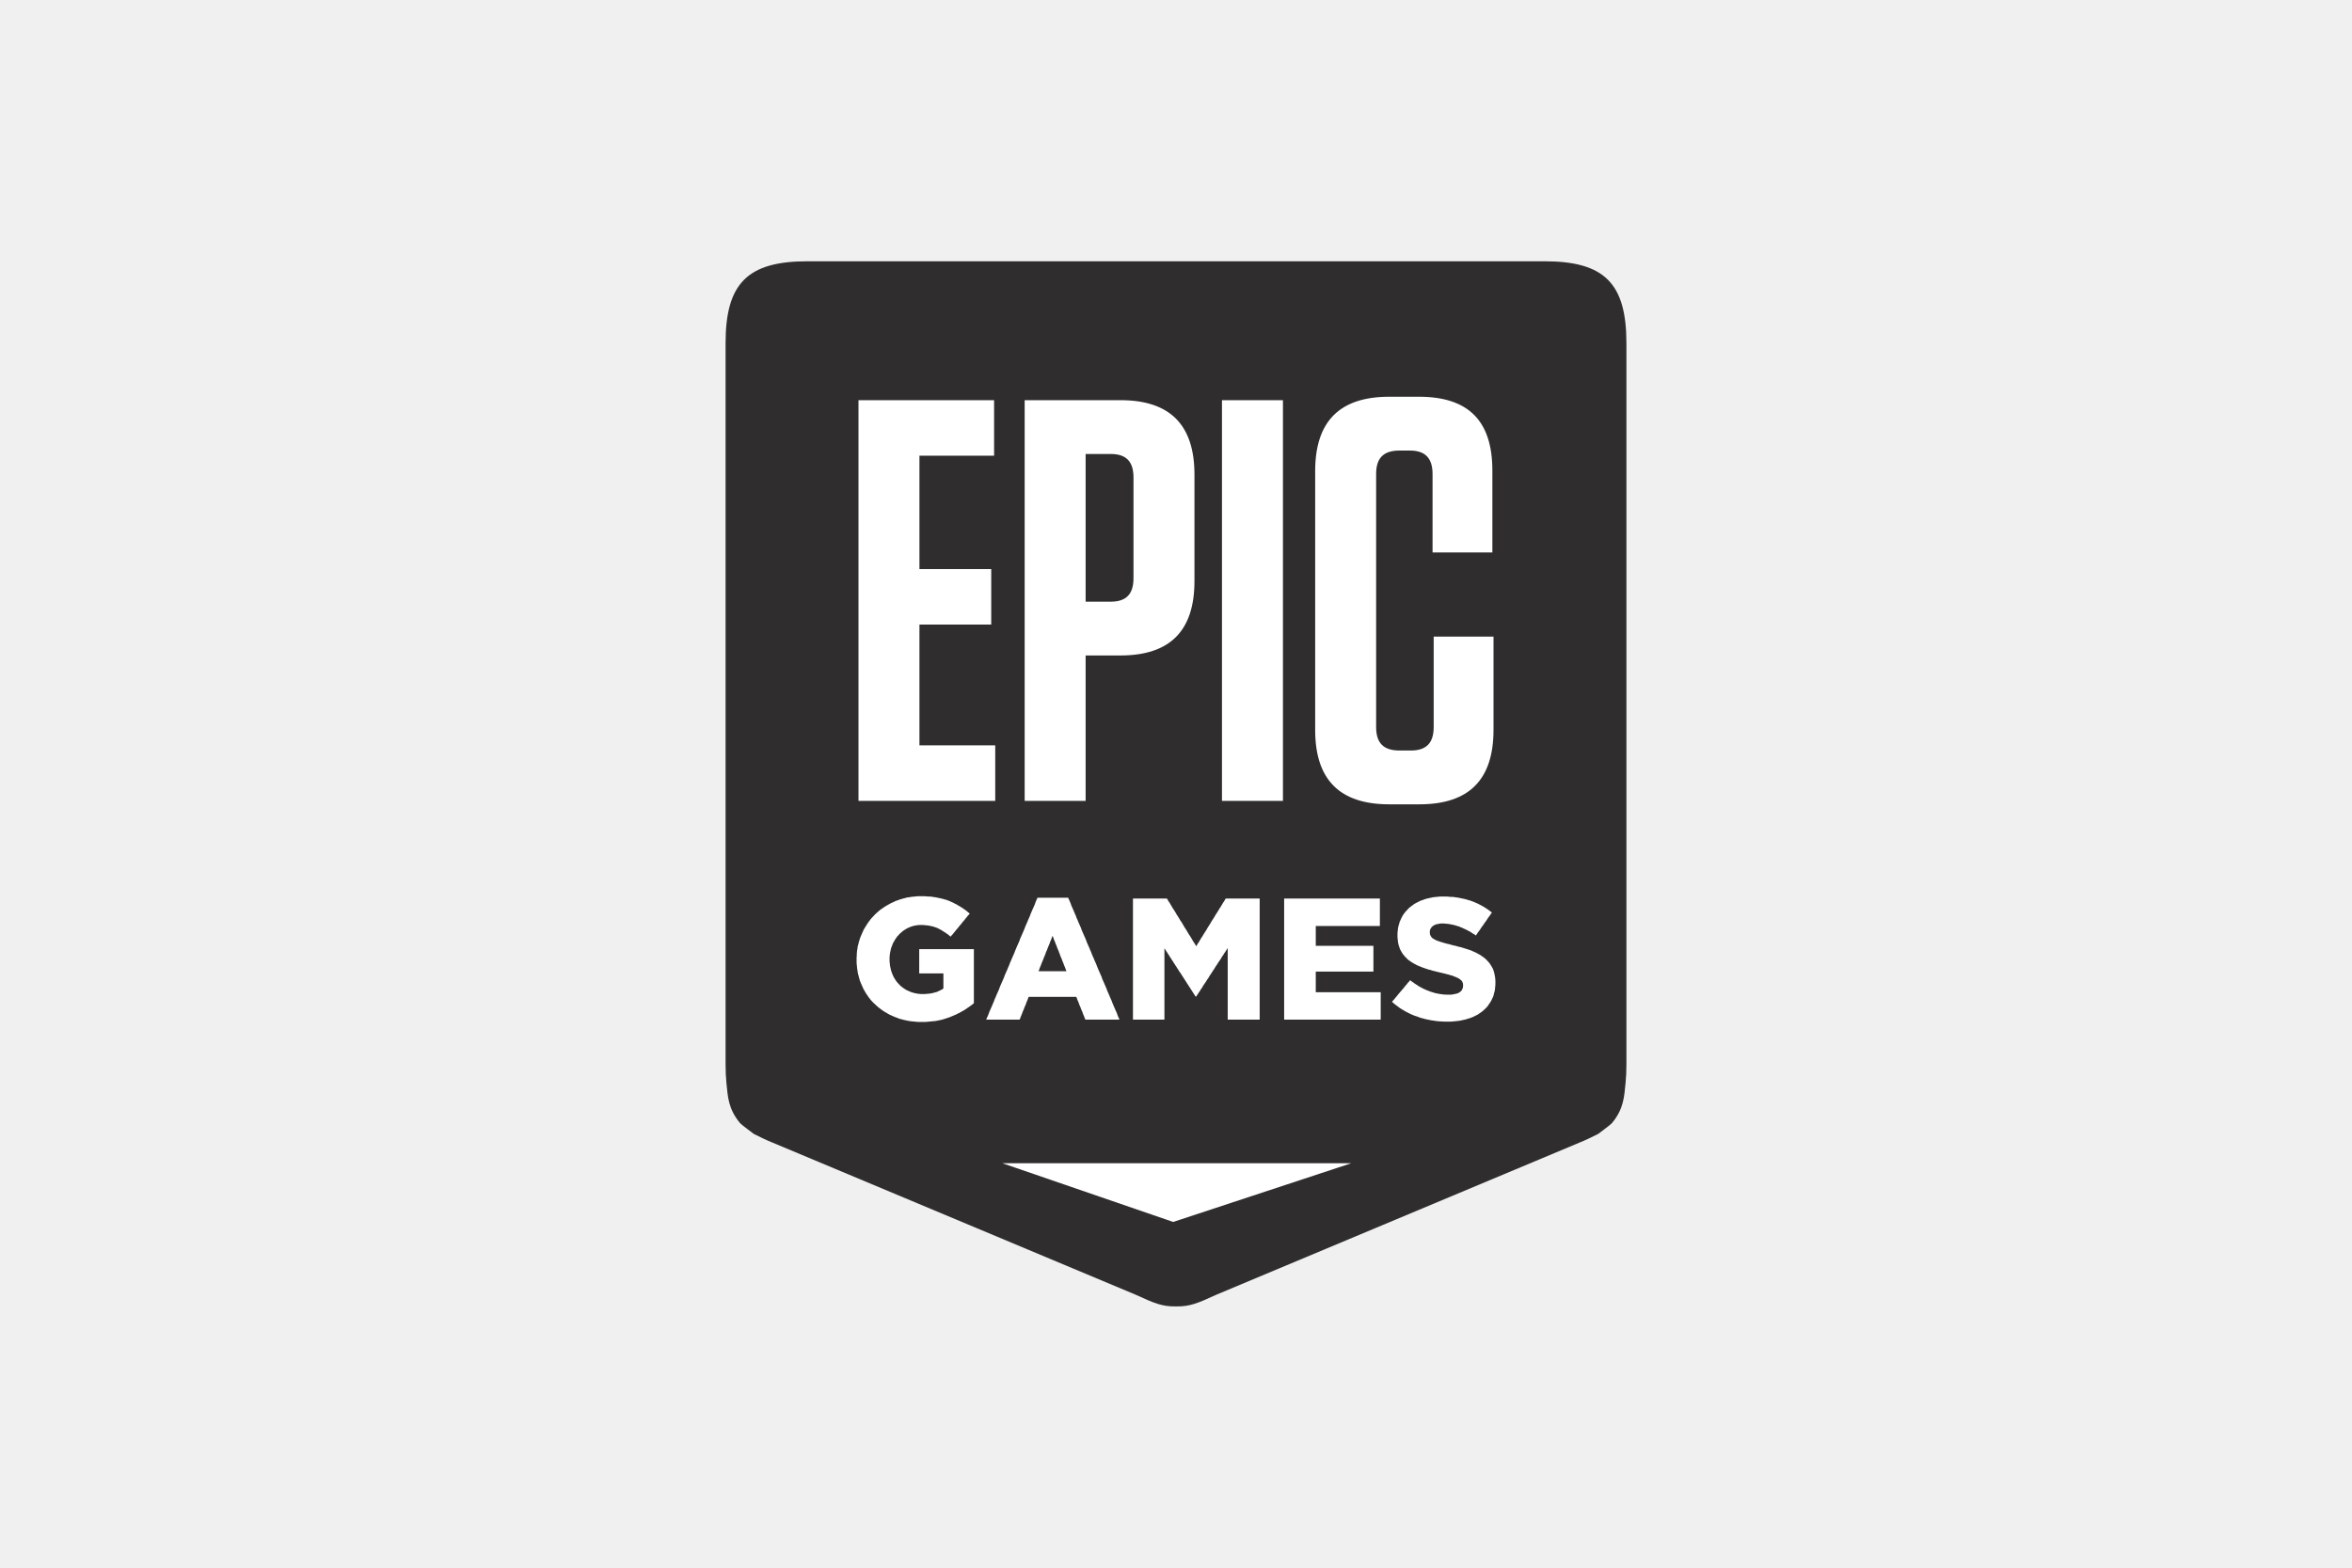
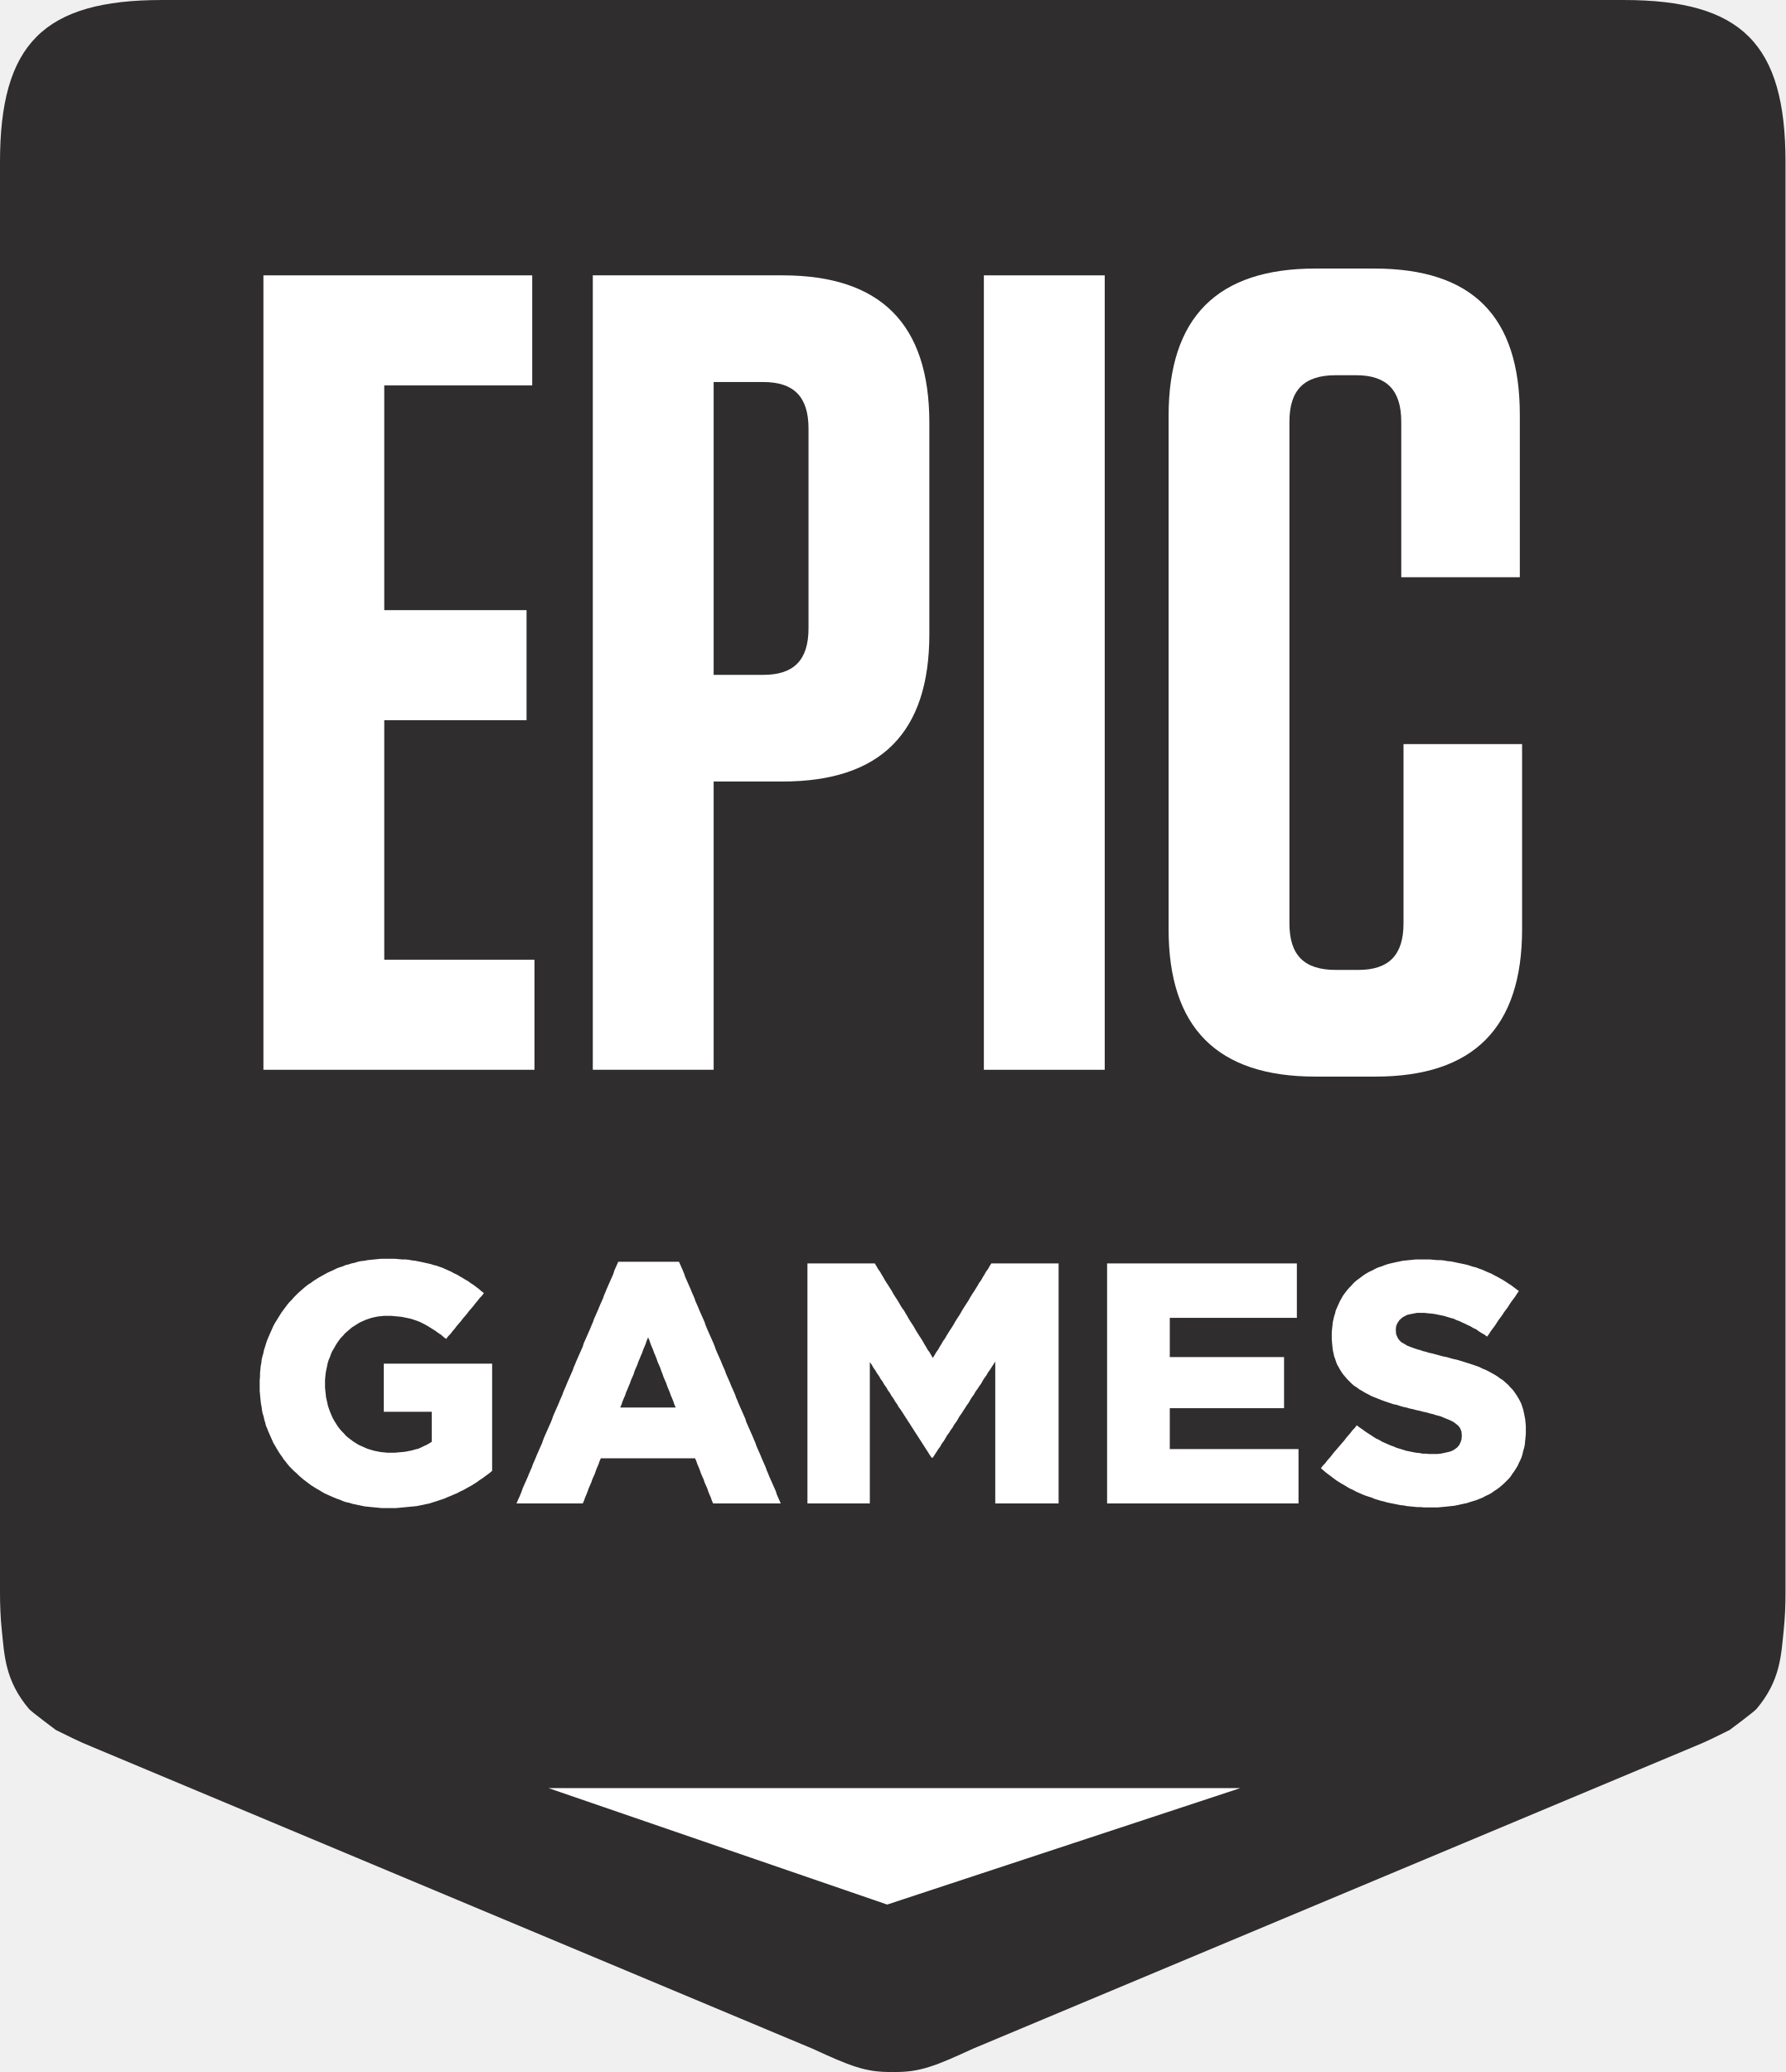
- <svg xmlns="http://www.w3.org/2000/svg" height="800" width="1200" viewBox="-97.075 -187.744 841.317 1126.466">
+ <svg xmlns="http://www.w3.org/2000/svg" xml:space="preserve" width="647.167" height="750.977" viewBox="0 0 647.167 750.977">
  <defs>
    <clipPath id="a" clipPathUnits="userSpaceOnUse">
-       <path d="M0 790.889h900V0H0z" />
+       <path d="M0 790.889h900V0H0Z" />
    </clipPath>
  </defs>
-   <g clip-path="url(#a)" transform="matrix(1.33333 0 0 -1.33333 -278.052 902.584)">
-     <path d="M649.836 676.938h-397.22c-32.195 0-44.077-11.882-44.077-44.093V244.169c0-3.645.147-7.031.469-10.168.733-7.031.87-13.844 7.41-21.601.639-.76 7.315-5.728 7.315-5.728 3.59-1.761 6.043-3.058 10.093-4.688l195.596-81.948c10.154-4.655 14.4-6.47 21.775-6.323v-.001h.058c7.375-.145 11.62 1.669 21.776 6.324l195.595 81.948c4.05 1.63 6.502 2.927 10.094 4.688 0 0 6.676 4.968 7.314 5.728 6.539 7.757 6.677 14.57 7.41 21.6.322 3.138.47 6.524.47 10.169v388.676c0 32.21-11.883 44.093-44.078 44.093" fill="#2f2d2e" fill-rule="evenodd" />
-     <path d="M623.23 286.175l-.09-.897-.089-.985-.18-.897-.268-.896-.174-.807-.27-.897-.358-.807-.359-.718-.353-.806-.448-.717-.448-.718-.533-.717-.449-.717-.532-.627-.628-.628-.533-.538-.716-.628-.623-.538-.717-.538-.712-.442-.712-.538-.807-.448-.802-.359-.8-.448-.898-.359-.89-.359-.892-.268-.89-.27-.808-.268-.89-.18-.803-.179-.8-.179-.898-.18-.892-.089-.8-.09-.898-.09-.98-.09-.892-.089h-3.748l-.893.089h-.98l-.892.09-.896.09-.98.09-.892.179-.89.09-.898.179-.892.179-.89.18-.892.179-.896.268-.802.18-.89.269-.893.269-.806.359-.89.269-.803.268-.892.359-.806.359-.802.359-.802.442-.806.359-.802.449-.712.447-.807.449-.712.448-.717.448-.712.538-.712.538-.717.538-.713.538-.627.538-.712.627.538.717.622.628.538.718.623.717.538.627.532.717.628.718.532.627.628.717.533.628.627.717.533.718.538.627.622.717.538.718.622.627.538.717.712-.538.802-.538.717-.538.802-.538.717-.448.802-.537.711-.449.808-.358.711-.449.802-.359.807-.358.801-.359.803-.269.806-.358.891-.269.892-.269.801-.269.897-.18.891-.179.891-.179.981-.09.896-.179h.892l.98-.089h1.963l.981.089.897.179.801.18.802.179.717.269.623.358.717.538.532.628.36.718.27.806.087.897v.179l-.088 1.076-.359.897-.449.627-.622.538-.718.538-.712.358-.8.359-.898.359-1.07.447-.623.18-.71.179-.808.27-.802.179-.89.269-.898.179-.98.269-.892.179-.98.269-.892.179-.897.269-.89.18-.892.269-.807.268-.89.18-.803.269-.8.269-.808.269-.98.359-.892.359-.892.358-.896.359-.8.448-.893.448-.717.448-.802.448-.712.538-.717.448-.622.539-.627.627-.623.628-.538.628-.532.627-.449.627-.443.718-.448.806-.359.622-.269.718-.263.807-.269.717-.18.897-.179.807-.09.896-.089.897-.09.985v2.063l.09.896.09.807.09.897.178.806.18.807.27.808.178.806.353.807.36.807.357.806.444.808.447.806.533.718.54.717.621.717.627.627.623.718.717.628.622.448.717.538.713.538.711.448.807.448.802.359.801.448.807.358.891.27.891.358.807.269.712.18.803.179.806.179.891.179.802.18.891.089.897.09.891.09.891.089h3.839l.981-.089.981-.09h.891l.986-.09.891-.179.981-.09.892-.179.807-.179.891-.179.891-.18.802-.179.896-.269.802-.269.802-.18.896-.358.802-.269.801-.358.802-.359.896-.359.802-.448.712-.359.807-.448.802-.448.712-.449.806-.538.713-.447.717-.539.712-.538.711-.537-.532-.718-.448-.717-.533-.717-.538-.718-.532-.806-.449-.717-.538-.718-.533-.717-.447-.717-.534-.718-.537-.717-.449-.717-.532-.807-.539-.717-.532-.717-.448-.717-.533-.717-.717.537-.8.449-.714.448-.717.538-.8.358-.719.449-.8.359-.713.358-.807.359-.712.358-.8.269-.718.359-.982.268-.89.27-.892.268-.897.18-.89.179-.892.18-.89.09-.898.089-.8.09h-1.963l-.98-.179-.898-.18-.8-.179-.713-.359-.628-.358-.802-.718-.538-.807-.352-.807-.09-.896v-.18l.09-1.165.442-.986.36-.538.621-.628.807-.448.712-.448.891-.359.986-.359 1.071-.358.712-.179.712-.269.807-.179.801-.269.891-.18.987-.269.981-.268.981-.27.98-.179.891-.269.981-.269.897-.179.892-.269.891-.269.801-.269.897-.269.802-.269.801-.269.986-.353.891-.449.891-.358.892-.448.807-.449.802-.448.711-.448.717-.538.713-.448.712-.628.717-.627.622-.718.627-.627.533-.718.538-.806.443-.717.45-.808.357-.717.27-.806.263-.807.18-.807.178-.897.18-.897.09-.896.09-.986v-2.152zm-62.594-17.926h-51.142v65.258h51.586v-14.794h-34.543v-10.668H557.6v-13.891h-31.063v-11.116h34.991v-14.789zm-65.214 0H479.09v38.589l-.447-.717-.533-.813-.449-.717-.532-.718-.448-.806-.539-.718-.442-.717-.449-.812-.532-.717-.449-.717-.537-.718-.443-.812-.538-.717-.443-.717-.449-.807-.538-.722-.443-.718-.538-.806-.442-.718-.538-.717-.443-.812-.449-.718-.537-.717-.443-.807-.538-.722-.443-.717-.538-.718-.449-.806-.443-.722-.537-.718-.443-.807-.538-.717-.448-.717-.533-.813-.448-.717h-.354l-.537.807-.449.723-.533.807-.448.717-.533.806-.448.723-.532.807-.449.718-.538.806-.443.717-.538.813-.442.717-.538.807-.449.717-.532.812-.449.717-.532.807-.538.717-.448.812-.533.717-.448.807-.533.717-.448.813-.533.717-.448.807-.538.717-.443.807-.538.723-.443.806-.538.718-.448.807-.532.716-.45.813-.532.717v-38.409h-16.96v65.258h18.299l.443-.718.448-.806.532-.712.45-.807.447-.717.443-.808.448-.711.534-.808.447-.717.45-.717.442-.801.448-.718.533-.806.448-.718.448-.801.443-.717.538-.717.45-.803.441-.716.448-.807.444-.718.538-.801.448-.718.442-.806.45-.712.442-.717.538-.807.448-.718.443-.807.448-.712.443-.807.54-.717.447-.801.443-.718.448.718.448.801.533.717.447.807.444.712.448.807.533.718.448.807.45.717.441.712.538.806.443.718.45.801.446.718.533.807.448.716.45.803.441.717.45.717.532.801.448.718.448.806.444.718.537.801.444.717.447.717.45.808.531.711.45.808.441.717.45.807.537.712.443.806.448.718h18.294v-65.258zM391.863 295.14l-.269.812-.353.897-.359.807-.269.812-.353.807-.358.897-.27.812-.359.807-.352.806-.27.812-.359.897-.263.807-.359.812-.359.807-.268.807-.354.901-.358.808-.269.806-.359.812-.353.897-.269.812-.359.807-.353-.807-.268-.812-.359-.897-.359-.812-.264-.806-.358-.808-.359-.901-.353-.807-.27-.807-.358-.812-.359-.807-.264-.897-.358-.812-.359-.806-.268-.807-.354-.812-.359-.897-.358-.807-.263-.812-.359-.807-.359-.897-.269-.812-.353-.807h15.082zm28.03-26.891h-17.498l-.354.808-.269.807-.358.807-.359.896-.264.802-.358.806-.359.807-.264.807-.358.807-.359.807-.268.807-.354.896-.359.807-.269.807-.359.807h-25.613l-.354-.807-.269-.807-.359-.807-.358-.896-.264-.807-.358-.807-.359-.807-.269-.807-.353-.807-.359-.806-.269-.802-.354-.896-.358-.807-.269-.807-.359-.808h-18.024l.352.808.36.807.357.807.354.896.27.802.358.806.358.807.353.807.36.807.358.897.353.807.36.806.267.807.36.807.352.807.36.896.357.807.354.808.36.806.357.807.27.807.352.897.36.806.358.807.353.807.36.807.358.807.353.897.27.806.358.807.358.807.354.807.358.807.358.896.354.807.358.807.27.807.358.806.353.807.36.897.358.807.353.807.358.807.36.806.268.808.354.801.358.897.358.806.354.808.358.807.36.806.352.807.27.897.358.806.358.807.354.807.36.807.357.807.354.897.358.806.27.807.357.807.354.807.358.807.36.896.352.807.36.807.358.807.263.806.36.808.358.896.36.807.352.807.36.807.357.807.353.806.27.897.358.807.36.807.352.807h16.512l.358-.807.36-.807.353-.807.358-.897.27-.806.352-.807.36-.807.357-.807.36-.807.352-.896.36-.808.358-.806.263-.807.36-.807.358-.807.36-.896.352-.807.358-.807.36-.807.352-.807.27-.806.357-.897.354-.807.36-.807.357-.807.36-.807.352-.806.358-.897.27-.807.353-.806.358-.807.36-.808.358-.806.353-.897.36-.801.357-.808.264-.806.358-.807.36-.807.353-.807.358-.897.36-.807.358-.806.353-.807.27-.807.357-.807.354-.896.358-.807.36-.807.357-.807.354-.807.36-.806.267-.897.354-.807.358-.807.36-.807.352-.807.36-.806.358-.897.36-.807.262-.807.36-.806.358-.808.353-.807.358-.896.36-.807.357-.807.353-.807.27-.806.36-.807.352-.897.358-.807.358-.807.354-.807.358-.806.36-.802.27-.896.351-.807.36-.807.357-.808zm-78.193 8.334l-.717-.538-.623-.449-.717-.538-.712-.448-.712-.538-.717-.448-.712-.449-.807-.447-.802-.449-.802-.448-.806-.353-.802-.449-.89-.358-.802-.359-.897-.358-.8-.359-.804-.269-.806-.269-.802-.27-.89-.268-.802-.27-.897-.179-.802-.179-.89-.179-.897-.179-.892-.09-.98-.09-.892-.09-.98-.089-.898-.09-.98-.089h-3.84l-.89.089-.982.09-.89.089-.892.09-.897.09-.89.179-.893.18-.8.179-.897.179-.802.269-.89.179-.808.27-.802.358-.802.269-.89.359-.807.358-.802.358-.8.359-.809.448-.71.444-.803.448-.717.449-.712.447-.717.539-.712.537-.713.538-.627.538-.622.538-.628.628-.622.537-.628.628-.622.628-.538.627-.533.717-.538.628-.448.717-.533.718-.447.716-.444.718-.448.807-.448.717-.353.807-.359.807-.358.807-.354.806-.269.717-.359.808-.179.807-.264.806-.179.896-.269.808-.179.896-.09.807-.18.897-.088.806-.09.897-.085.897-.089.896v2.959l.09.986v.896l.083.897.091.986.18.891.088.897.18.807.268.896.18.897.263.807.27.896.268.807.36.897.353.806.358.807.36.807.352.807.448.807.448.717.444.718.447.717.45.717.531.717.538.717.533.717.538.629.622.627.538.628.623.626.627.629.622.537.717.628.623.538.712.538.717.448.712.538.718.448.711.448.802.449.807.448.801.448.802.359.806.358.892.449.712.268.891.27.808.358.801.18.801.269.896.179.802.269.891.179.892.09.896.179.892.09.89.089.892.09.897.09h3.833l.987-.09.981-.09h.891l.891-.089.981-.18.807-.089.891-.18.892-.179.806-.179.801-.179.803-.18.807-.269.801-.179.712-.269.807-.269.802-.358.801-.359.807-.359.802-.448.801-.359.718-.448.801-.448.712-.448.807-.449.712-.537.712-.449.717-.538.712-.538.717-.627.712-.538-.538-.718-.622-.627-.538-.717-.622-.717-.538-.718-.533-.627-.628-.717-.532-.717-.538-.629-.623-.717-.537-.717-.623-.717-.538-.628-.532-.717-.627-.717-.534-.717-.627-.628-.533-.717-.717.538-.712.627-.717.449-.712.538-.712.448-.717.449-.713.447-.8.449-.718.358-.712.359-.717.269-.802.269-.8.269-.808.179-.89.18-.892.179-.892.089-.98.09-.987.089h-1.872l-.89-.089-.808-.09-.89-.179-.803-.18-.807-.268-.8-.269-.803-.359-.802-.358-.717-.448-.71-.449-.719-.449-.622-.537-.628-.538-.622-.538-.538-.627-.622-.628-.538-.717-.444-.628-.448-.717-.442-.807-.449-.717-.358-.807-.269-.807-.354-.807-.269-.896-.179-.892-.179-.806-.18-.987-.089-.896-.084-.896v-2.063l.084-.896.09-.807.09-.897.178-.806.18-.808.18-.806.268-.807.264-.717.36-.896.357-.808.443-.807.448-.717.448-.717.533-.718.538-.627.622-.628.54-.627.62-.538.718-.538.712-.538.711-.448.717-.448.803-.359.801-.359.806-.358.892-.269.891-.269.897-.18.891-.179.891-.089.981-.09h2.051l.987.09.981.089.891.09.891.18.897.179.891.268.801.18.803.358.717.359.801.359.627.358.713.449v8.158h-13.032v13.084h29.454V277.12zM312.995 481.16h38.683v29.921h-38.683v61.086h40.223v29.922h-73.072V386.14h73.684v29.922h-40.835zm277.075-6.483v-48.744c0-8.639-3.993-12.647-12.278-12.647h-6.144c-8.595 0-12.588 4.008-12.588 12.647v136.362c0 8.638 3.993 12.646 12.588 12.646h5.527c8.29 0 12.283-4.008 12.283-12.646v-42.269h32.233v44.12c0 26.837-12.895 39.795-39.6 39.795h-15.97c-26.705 0-39.911-13.264-39.911-40.106V424.393c0-26.843 13.206-40.106 39.912-40.106h16.274c26.712 0 39.91 13.263 39.91 40.106v50.284zm-114.075-88.539h32.854V602.09h-32.854zm-47.669 120.008c0-8.639-3.987-12.652-12.277-12.652h-13.511v79.596h13.51c8.29 0 12.278-4.009 12.278-12.646zm-7.061 95.944h-51.577V386.138h32.85V464.5h18.727c26.71 0 39.91 13.263 39.91 40.1v57.384c0 26.842-13.2 40.106-39.91 40.106" fill="#fff" />
-     <path d="M357.642 190.875h188.054L449.71 159.22z" fill="#fff" fill-rule="evenodd" />
+   <g clip-path="url(#a)" transform="matrix(1.33333 0 0 -1.33333 -278.052 902.583)">
+     <path d="M0 0h-397.219c-32.196 0-44.078-11.882-44.078-44.093v-388.676c0-3.645.147-7.031.469-10.168.733-7.031.871-13.844 7.41-21.601.639-.76 7.315-5.728 7.315-5.728 3.591-1.761 6.043-3.058 10.093-4.688l195.596-81.948c10.154-4.655 14.4-6.469 21.775-6.323v-.001h.058v.001c7.375-.146 11.621 1.668 21.776 6.323L18.79-474.954c4.051 1.63 6.502 2.927 10.094 4.688 0 0 6.676 4.968 7.314 5.728 6.539 7.757 6.677 14.57 7.41 21.601.322 3.137.47 6.523.47 10.168v388.676C44.078-11.882 32.195 0 0 0" style="fill:#2f2d2e;fill-opacity:1;fill-rule:evenodd;stroke:none" transform="translate(649.836 676.938)" />
+     <path d="m0 0-.09-.897-.089-.985-.18-.897-.268-.896-.174-.807-.27-.897-.358-.807-.359-.718-.353-.806-.448-.717-.448-.718-.533-.717-.449-.717-.532-.627-.628-.628-.533-.538-.716-.628-.623-.538-.717-.538-.712-.442-.712-.538-.807-.448-.802-.359-.801-.448-.897-.359-.891-.359-.891-.268-.891-.27-.807-.268-.891-.18-.802-.179-.801-.179-.897-.18-.892-.089-.801-.09-.897-.09-.98-.09-.892-.089h-3.749l-.892.089h-.98l-.892.09-.896.09-.981.09-.891.179-.891.09-.897.179-.892.179-.891.18-.891.179-.896.268-.802.18-.891.269-.892.269-.806.359-.891.269-.802.268-.892.359-.806.359-.802.359-.802.442-.806.359-.802.449-.712.447-.807.449-.712.448-.717.448-.712.538-.712.538-.717.538-.713.538-.627.538-.712.627.538.717.622.628.538.718.623.717.538.627.532.717.628.718.532.627.628.717.533.628.627.717.533.718.538.627.622.717.538.718.622.627.538.717.712-.538.802-.538.717-.538.802-.538.717-.448.802-.537.711-.449.808-.358.711-.449.802-.359.807-.358.801-.359.803-.269.806-.358.891-.269.892-.269.801-.269.897-.18.891-.179.891-.179.981-.09.896-.179h.892l.98-.089h1.962l.981.089.897.179.801.18.802.179.717.269.623.358.717.538.532.628.359.718.27.806.088.897v.179l-.088 1.076-.359.897-.449.627-.622.538-.718.538-.712.358-.801.359-.897.359-1.07.447-.623.18-.711.179-.807.27-.802.179-.891.269-.897.179-.98.269-.892.179-.981.269-.891.179-.897.269-.89.18-.892.269-.807.268-.89.18-.803.269-.801.269-.807.269-.981.359-.891.359-.892.358-.896.359-.801.448-.892.448-.717.448-.802.448-.712.538-.717.448-.622.539-.627.627-.623.628-.538.628-.532.627-.449.627-.443.718-.448.806-.359.622-.269.718-.263.807-.269.717-.18.897-.179.807-.09.896-.089.897-.09.985v2.063l.09.896.089.807.09.897.179.806.18.807.269.808.179.806.353.807.359.807.358.806.444.808.447.806.533.718.539.717.622.717.627.627.623.718.717.628.622.448.717.538.713.538.711.448.807.448.802.359.801.448.807.358.891.27.891.358.807.269.712.18.803.179.806.179.891.179.802.18.891.089.897.09.891.09.891.089h3.839l.981-.089.981-.09h.891l.986-.09.891-.179.981-.09.892-.179.807-.179.891-.179.891-.18.802-.179.896-.269.802-.269.802-.18.896-.358.802-.269.801-.358.802-.359.896-.359.802-.448.712-.359.807-.448.802-.448.712-.449.806-.538.713-.447.717-.539.712-.538.711-.537-.532-.718-.448-.717-.533-.717-.538-.718-.532-.806-.449-.717-.538-.718-.533-.717-.447-.717-.534-.718-.537-.717-.449-.717-.532-.807-.539-.717-.532-.717-.448-.717-.533-.717-.717.537-.801.449-.713.448-.717.538-.801.358-.718.449-.801.359-.712.358-.807.359-.712.358-.801.269-.717.359-.982.268-.891.27-.891.268-.897.18-.891.179-.891.18-.891.09-.897.089-.801.09h-1.962l-.981-.179-.897-.18-.801-.179-.712-.359-.628-.358-.802-.718-.538-.807-.352-.807-.091-.896v-.18l.091-1.165.442-.986.359-.538.622-.628.807-.448.712-.448.891-.359.986-.359 1.071-.358.712-.179.712-.269.807-.179.801-.269.891-.18.987-.269.981-.268.981-.27.98-.179.891-.269.981-.269.897-.179.892-.269.891-.269.801-.269.897-.269.802-.269.801-.269.986-.353.891-.449.891-.358.892-.448.807-.449.802-.448.711-.448.717-.538.713-.448.712-.628.717-.627.622-.718.627-.627.533-.718.538-.806.443-.717.449-.808.358-.717.269-.806.264-.807.179-.807.179-.897.179-.897.09-.896.09-.986V.986zm-62.594-17.926h-51.143v65.258h51.587V32.538h-34.543V21.87h31.062V7.979h-31.062V-3.137h34.991v-14.789zm-65.214 0h-16.333v38.589l-.447-.717-.533-.813-.449-.717-.532-.718-.448-.806-.539-.718-.442-.717-.449-.812-.532-.717-.449-.717-.537-.718-.443-.812-.538-.717-.443-.717-.449-.807-.538-.722-.443-.718-.538-.806-.442-.718-.538-.717-.443-.812-.449-.718-.537-.717-.443-.807-.538-.722-.443-.717-.538-.718-.449-.806-.443-.722-.537-.718-.443-.807-.538-.717-.448-.717-.533-.813-.448-.717h-.354l-.537.807-.449.723-.533.807-.448.717-.533.806-.448.723-.532.807-.449.718-.538.806-.443.717-.538.813-.442.717-.538.807-.449.717-.532.812-.449.717-.532.807-.538.717-.448.812-.533.717-.448.807-.533.717-.448.813-.533.717-.448.807-.538.717-.443.807-.538.723-.443.806-.538.718-.448.807-.532.716-.45.813-.532.717v-38.409h-16.96v65.258h18.3l.443-.718.448-.806.532-.712.449-.807.448-.717.443-.808.448-.711.534-.808.447-.717.449-.717.443-.801.448-.718.533-.806.448-.718.448-.801.443-.717.538-.717.449-.803.442-.716.448-.807.444-.718.538-.801.448-.718.442-.806.449-.712.443-.717.538-.807.448-.718.443-.807.448-.712.443-.807.539-.717.448-.801.443-.718.448.718.448.801.533.717.447.807.444.712.448.807.533.718.448.807.449.717.442.712.538.806.443.718.449.801.447.718.533.807.448.716.449.803.442.717.45.717.532.801.448.718.448.806.444.718.537.801.444.717.447.717.449.808.532.711.449.808.442.717.449.807.538.712.443.806.448.718h18.294v-65.258zM-231.367 8.965l-.269.812-.353.897-.359.807-.269.812-.353.807-.358.897-.27.812-.359.807-.352.806-.27.812-.359.897-.263.807-.359.812-.359.807-.268.807-.354.901-.358.808-.269.806-.359.812-.353.897-.269.812-.359.807-.353-.807-.268-.812-.359-.897-.359-.812-.264-.806-.358-.808-.359-.901-.353-.807-.27-.807-.358-.812-.359-.807-.264-.897-.358-.812-.359-.806-.268-.807-.354-.812-.359-.897-.358-.807-.263-.812-.359-.807-.359-.897-.269-.812-.353-.807h15.082zm28.03-26.891h-17.498l-.354.808-.269.807-.358.807-.359.896-.264.802-.358.806-.359.807-.264.807-.358.807-.359.807-.268.807-.354.896-.359.807-.269.807-.359.807h-25.614l-.353-.807-.269-.807-.359-.807-.358-.896-.264-.807-.358-.807-.359-.807-.269-.807-.353-.807-.359-.806-.269-.802-.354-.896-.358-.807-.269-.807-.359-.808h-18.025l.353.808.359.807.358.807.354.896.269.802.359.806.358.807.353.807.359.807.359.897.353.807.359.806.268.807.359.807.353.807.359.896.358.807.354.808.359.806.358.807.269.807.353.897.359.806.359.807.353.807.359.807.359.807.353.897.269.806.359.807.358.807.354.807.358.807.358.896.354.807.358.807.269.807.359.806.353.807.359.897.359.807.353.807.358.807.359.806.269.808.354.801.358.897.358.806.354.808.358.807.359.806.353.807.269.897.359.806.358.807.354.807.359.807.358.807.354.897.358.806.269.807.358.807.354.807.358.807.359.896.353.807.359.807.359.807.263.806.359.808.359.896.359.807.353.807.359.807.358.807.353.806.27.897.358.807.359.807.353.807h16.512l.358-.807.359-.807.354-.807.358-.897.269-.806.353-.807.359-.807.358-.807.359-.807.353-.896.359-.808.359-.806.263-.807.359-.807.359-.807.359-.896.353-.807.358-.807.359-.807.353-.807.269-.806.358-.897.354-.807.359-.807.358-.807.359-.807.353-.806.358-.897.27-.807.353-.806.358-.807.359-.808.359-.806.353-.897.359-.801.358-.808.264-.806.358-.807.359-.807.354-.807.358-.897.359-.807.359-.806.353-.807.269-.807.358-.807.354-.896.358-.807.359-.807.358-.807.354-.807.359-.806.268-.897.354-.807.358-.807.359-.807.353-.807.359-.806.359-.897.359-.807.263-.807.359-.806.359-.808.353-.807.358-.896.359-.807.358-.807.353-.807.27-.806.359-.807.353-.897.358-.807.358-.807.354-.807.358-.806.359-.802.27-.896.352-.807.359-.807.358-.808zm-78.193 8.334-.717-.538-.623-.449-.717-.538-.712-.448-.712-.538-.717-.448-.712-.449-.807-.447-.802-.449-.802-.448-.806-.353-.802-.449-.891-.358-.801-.359-.897-.358-.801-.359-.803-.269-.806-.269-.802-.27-.891-.268-.801-.27-.897-.179-.802-.179-.891-.179-.896-.179-.892-.09-.981-.09-.891-.09-.981-.089-.897-.09-.98-.089h-3.84l-.891.089-.981.09-.891.089-.891.09-.897.09-.891.179-.892.18-.801.179-.896.179-.802.269-.891.179-.807.27-.802.358-.802.269-.89.359-.807.358-.802.358-.801.359-.808.448-.711.444-.802.448-.717.449-.712.447-.717.539-.712.537-.713.538-.627.538-.622.538-.628.628-.622.537-.628.628-.622.628-.538.627-.533.717-.538.628-.448.717-.533.718-.447.716-.444.718-.448.807-.448.717-.353.807-.359.807-.358.807-.354.806-.269.717-.359.808-.179.807-.264.806-.179.896-.269.808-.179.896-.09.807-.18.897-.088.806-.091.897-.084.897-.089.896V15.6l.089.986v.896l.084.897.091.986.179.891.089.897.179.807.269.896.18.897.263.807.269.896.269.807.359.897.354.806.358.807.359.807.353.807.448.807.448.717.444.718.447.717.449.717.532.717.538.717.533.717.538.629.622.627.538.628.623.626.627.629.622.537.717.628.623.538.712.538.717.448.712.538.718.448.711.448.802.449.807.448.801.448.802.359.806.358.892.449.712.268.891.27.808.358.801.18.801.269.896.179.802.269.891.179.892.09.896.179.892.09.89.089.892.09.897.09h3.833l.987-.09.981-.09h.891l.891-.089.981-.18.807-.089.891-.18.892-.179.806-.179.801-.179.803-.18.807-.269.801-.179.712-.269.807-.269.802-.358.801-.359.807-.359.802-.448.801-.359.718-.448.801-.448.712-.448.807-.449.712-.537.712-.449.717-.538.712-.538.717-.627.712-.538-.538-.718-.622-.627-.538-.717-.622-.717-.538-.718-.533-.627-.628-.717-.532-.717-.538-.629-.623-.717-.537-.717-.623-.717-.538-.628-.532-.717-.627-.717-.534-.717-.627-.628-.533-.717-.717.538-.712.627-.717.449-.712.538-.712.448-.717.449-.713.447-.801.449-.717.358-.712.359-.717.269-.802.269-.801.269-.807.179-.891.18-.891.179-.892.089-.981.09-.986.089h-1.872l-.891-.089-.807-.09-.891-.179-.802-.18-.807-.268-.801-.269-.802-.359-.802-.358-.717-.448-.711-.449-.718-.449-.622-.537-.628-.538-.622-.538-.538-.627-.622-.628-.538-.717-.444-.628-.448-.717-.442-.807-.449-.717-.358-.807-.269-.807-.354-.807-.269-.896-.179-.892-.179-.806-.18-.987-.089-.896-.084-.896v-2.063l.084-.896.089-.807.09-.897.179-.806.18-.808.179-.806.269-.807.264-.717.359-.896.358-.808.443-.807.448-.717.448-.717.533-.718.538-.627.622-.628.539-.627.621-.538.718-.538.712-.538.711-.448.717-.448.803-.359.801-.359.806-.358.892-.269.891-.269.897-.18.891-.179.891-.089.981-.09h2.051l.987.09.981.089.891.09.891.18.897.179.891.268.801.18.803.358.717.359.801.359.627.358.713.449v8.158h-13.032v13.084h29.454V-9.055z" style="fill:#fff;fill-opacity:1;fill-rule:nonzero;stroke:none" transform="translate(623.23 286.175)" />
+     <path d="M0 0h38.683v29.922H0v61.086h40.223v29.922h-73.072V-95.021h73.684v29.923H0z" style="fill:#fff;fill-opacity:1;fill-rule:nonzero;stroke:none" transform="translate(312.995 481.16)" />
+     <path d="M0 0v-48.744c0-8.639-3.993-12.647-12.278-12.647h-6.144c-8.595 0-12.588 4.008-12.588 12.647V87.618c0 8.638 3.993 12.646 12.588 12.646h5.527c8.29 0 12.283-4.008 12.283-12.646V45.349h32.233v44.12c0 26.837-12.895 39.795-39.6 39.795h-15.969c-26.706 0-39.912-13.264-39.912-40.106V-50.284c0-26.843 13.206-40.106 39.912-40.106h16.274c26.712 0 39.911 13.263 39.911 40.106V0z" style="fill:#fff;fill-opacity:1;fill-rule:nonzero;stroke:none" transform="translate(590.07 474.677)" />
+     <path d="M475.995 386.138h32.854V602.09h-32.854z" style="fill:#fff;fill-opacity:1;fill-rule:nonzero;stroke:none" />
+     <path d="M0 0c0-8.639-3.987-12.652-12.277-12.652h-13.511v79.596h13.511C-3.987 66.944 0 62.935 0 54.298Zm-7.061 95.944h-51.577v-215.952h32.85v78.362h18.727c26.711 0 39.911 13.263 39.911 40.1v57.384c0 26.842-13.2 40.106-39.911 40.106" style="fill:#fff;fill-opacity:1;fill-rule:nonzero;stroke:none" transform="translate(428.326 506.146)" />
+     <path d="M0 0h188.054L92.068-31.654Z" style="fill:#fff;fill-opacity:1;fill-rule:evenodd;stroke:none" transform="translate(357.642 190.875)" />
  </g>
</svg>
